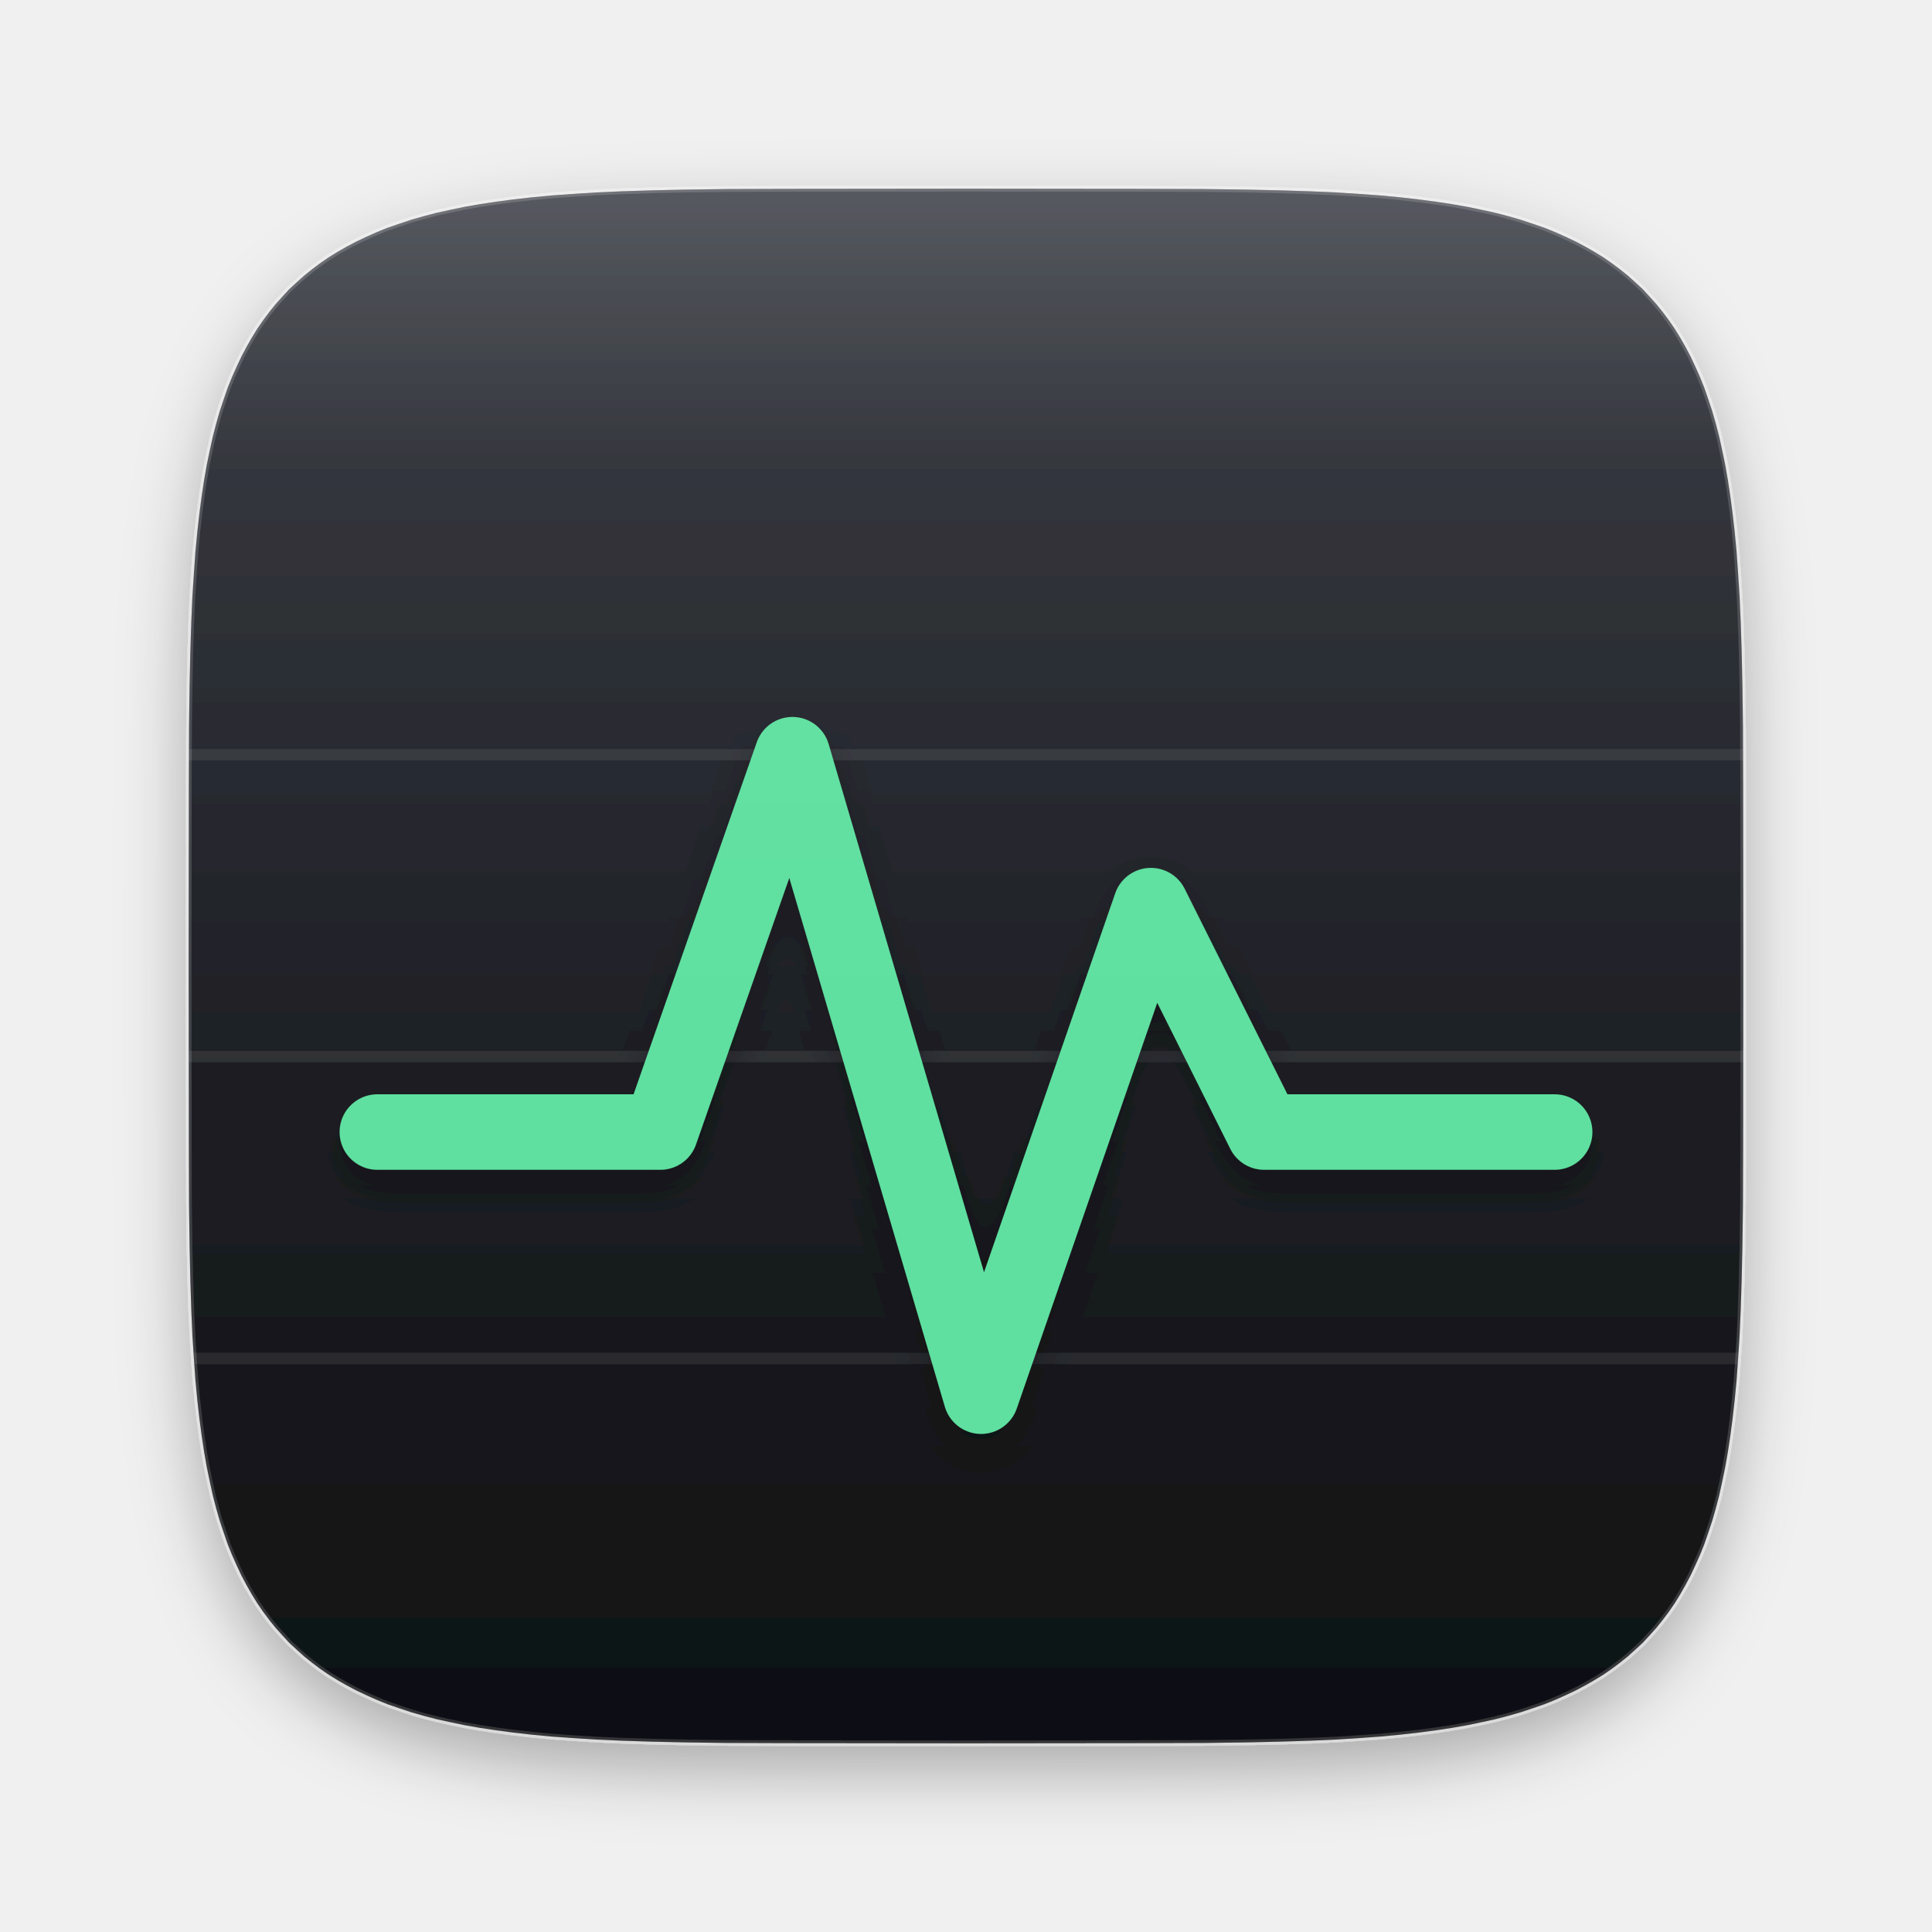
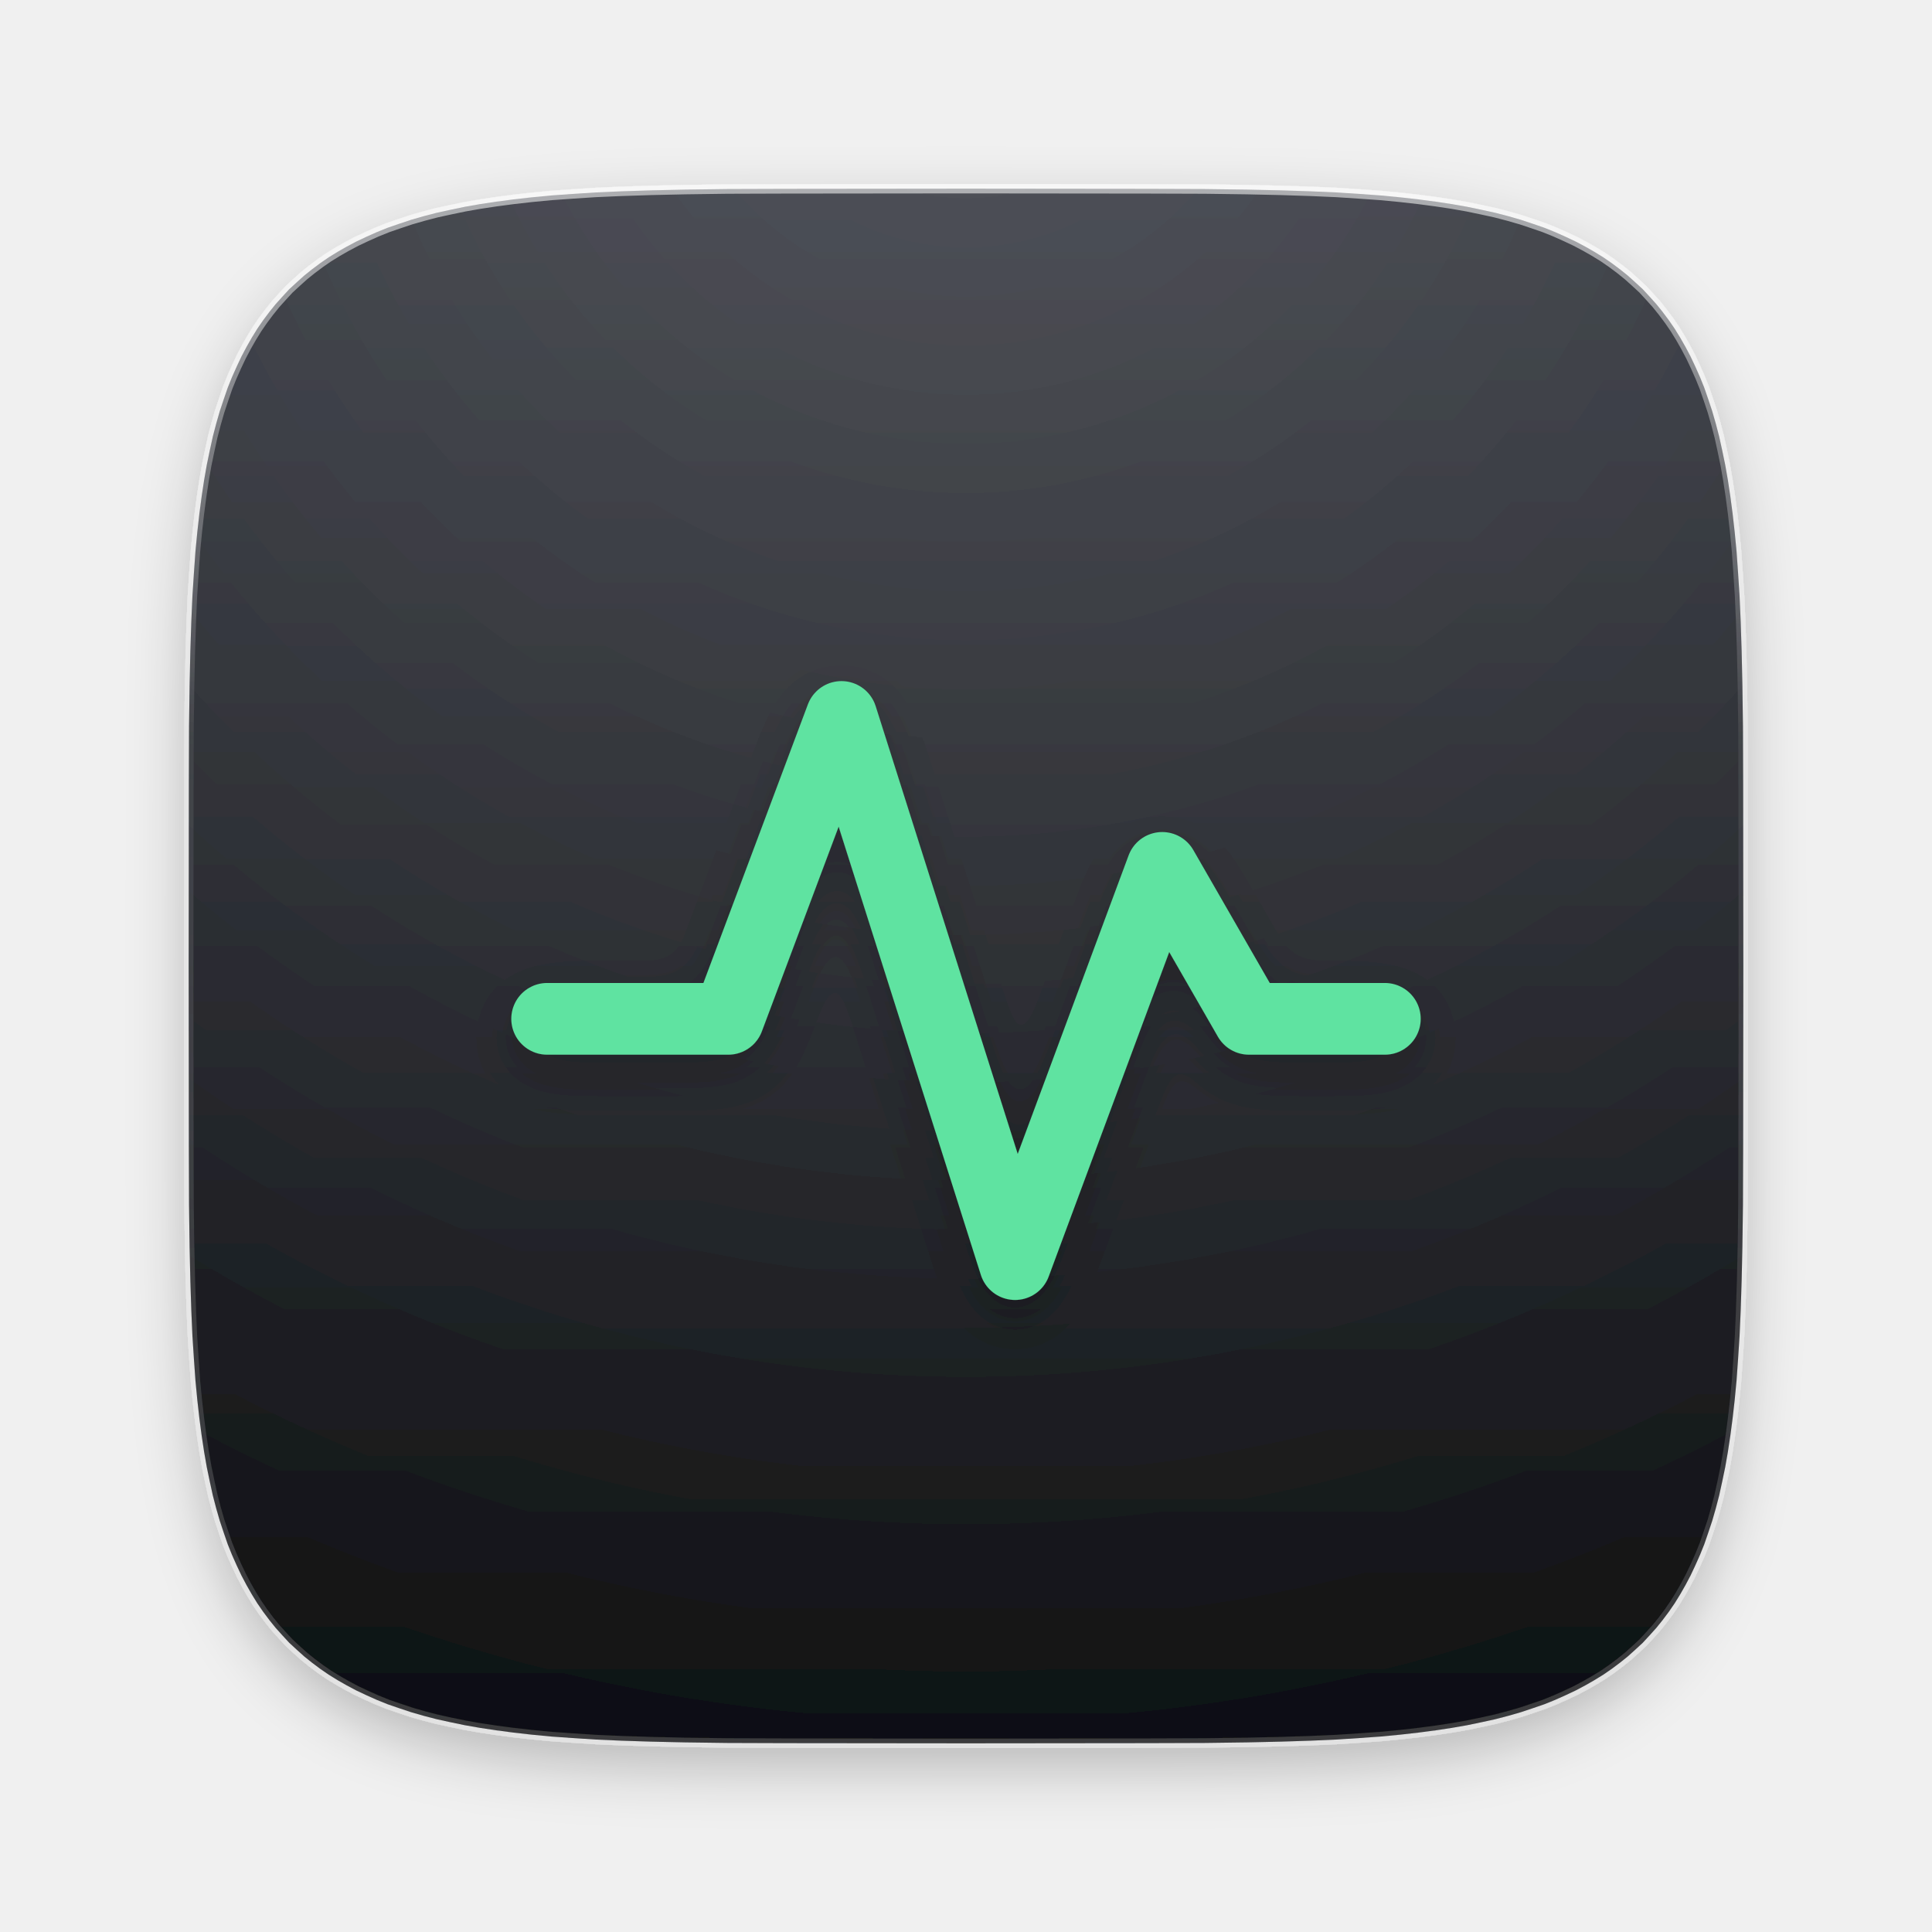
<svg xmlns="http://www.w3.org/2000/svg" width="1024" height="1024" viewBox="0 0 1024 1024">
  <defs>
    <clipPath id="body">
      <path d="M924.0,512.0 L923.9,608.0 L923.8,638.6 L923.5,660.9 L923.1,679.0 L922.6,694.5 L922.0,708.2 L921.2,720.5 L920.4,731.8 L919.4,742.2 L918.3,751.9 L917.1,761.0 L915.8,769.6 L914.4,777.6 L912.8,785.3 L911.2,792.6 L909.4,799.5 L907.5,806.1 L905.4,812.4 L903.3,818.5 L901.0,824.2 L898.5,829.8 L896.0,835.1 L893.3,840.2 L890.5,845.1 L887.6,849.8 L884.5,854.3 L881.2,858.7 L877.9,862.8 L874.3,866.8 L870.7,870.7 L866.8,874.3 L862.8,877.9 L858.7,881.2 L854.3,884.5 L849.8,887.6 L845.1,890.5 L840.2,893.3 L835.1,896.0 L829.8,898.5 L824.2,901.0 L818.5,903.3 L812.4,905.4 L806.1,907.5 L799.5,909.4 L792.6,911.2 L785.3,912.8 L777.6,914.4 L769.6,915.8 L761.0,917.1 L751.9,918.3 L742.2,919.4 L731.8,920.4 L720.5,921.2 L708.2,922.0 L694.5,922.6 L679.0,923.1 L660.9,923.5 L638.6,923.8 L608.0,923.9 L512.0,924.0 L416.0,923.9 L385.4,923.8 L363.1,923.5 L345.0,923.1 L329.5,922.6 L315.8,922.0 L303.5,921.2 L292.2,920.4 L281.8,919.4 L272.1,918.3 L263.0,917.1 L254.4,915.8 L246.4,914.4 L238.7,912.8 L231.4,911.2 L224.5,909.4 L217.9,907.5 L211.6,905.4 L205.5,903.3 L199.8,901.0 L194.2,898.5 L188.9,896.0 L183.8,893.3 L178.9,890.5 L174.2,887.6 L169.7,884.5 L165.3,881.2 L161.2,877.9 L157.2,874.3 L153.3,870.7 L149.7,866.8 L146.1,862.8 L142.8,858.7 L139.5,854.3 L136.4,849.8 L133.5,845.1 L130.7,840.2 L128.0,835.1 L125.5,829.8 L123.0,824.2 L120.7,818.5 L118.6,812.4 L116.5,806.1 L114.6,799.5 L112.8,792.6 L111.2,785.3 L109.6,777.6 L108.2,769.6 L106.9,761.0 L105.7,751.9 L104.6,742.2 L103.6,731.8 L102.8,720.5 L102.0,708.2 L101.4,694.5 L100.9,679.0 L100.5,660.9 L100.2,638.6 L100.1,608.0 L100.0,512.0 L100.1,416.0 L100.2,385.4 L100.5,363.1 L100.9,345.0 L101.4,329.5 L102.0,315.8 L102.8,303.5 L103.6,292.2 L104.6,281.8 L105.7,272.1 L106.9,263.0 L108.2,254.4 L109.6,246.4 L111.2,238.7 L112.8,231.4 L114.6,224.5 L116.5,217.9 L118.6,211.6 L120.7,205.5 L123.0,199.8 L125.5,194.2 L128.0,188.9 L130.7,183.8 L133.5,178.9 L136.4,174.2 L139.5,169.7 L142.8,165.3 L146.1,161.2 L149.7,157.2 L153.3,153.3 L157.2,149.7 L161.2,146.1 L165.3,142.8 L169.7,139.5 L174.2,136.4 L178.9,133.5 L183.8,130.7 L188.9,128.0 L194.2,125.5 L199.8,123.0 L205.5,120.7 L211.6,118.6 L217.9,116.5 L224.5,114.6 L231.4,112.8 L238.7,111.2 L246.4,109.6 L254.4,108.2 L263.0,106.9 L272.1,105.7 L281.8,104.6 L292.2,103.6 L303.5,102.8 L315.8,102.0 L329.5,101.4 L345.0,100.9 L363.1,100.5 L385.4,100.2 L416.0,100.1 L512.0,100.0 L608.0,100.1 L638.6,100.2 L660.9,100.5 L679.0,100.9 L694.5,101.4 L708.2,102.0 L720.5,102.8 L731.8,103.6 L742.2,104.6 L751.9,105.7 L761.0,106.9 L769.6,108.2 L777.6,109.6 L785.3,111.2 L792.6,112.8 L799.5,114.6 L806.1,116.5 L812.4,118.6 L818.5,120.7 L824.2,123.0 L829.8,125.5 L835.1,128.0 L840.2,130.7 L845.1,133.5 L849.8,136.4 L854.3,139.5 L858.7,142.8 L862.8,146.1 L866.8,149.7 L870.7,153.3 L874.3,157.2 L877.9,161.2 L881.2,165.3 L884.5,169.7 L887.6,174.2 L890.5,178.9 L893.3,183.8 L896.0,188.9 L898.5,194.2 L901.0,199.8 L903.3,205.5 L905.4,211.6 L907.5,217.9 L909.4,224.5 L911.2,231.4 L912.8,238.7 L914.4,246.4 L915.8,254.4 L917.1,263.0 L918.3,272.1 L919.4,281.8 L920.4,292.2 L921.2,303.5 L922.0,315.8 L922.6,329.5 L923.1,345.0 L923.5,363.1 L923.8,385.4 L923.9,416.0 Z" />
    </clipPath>
    <filter id="drop" x="-20%" y="-20%" width="140%" height="150%">
-       <feGaussianBlur in="SourceAlpha" stdDeviation="18" />
-       <feOffset dy="14" />
+       <feGaussianBlur in="SourceAlpha" stdDeviation="16" />
+       <feOffset dy="12" />
      <feComponentTransfer>
-         <feFuncA type="linear" slope="0.30" />
+         <feFuncA type="linear" slope="0.24" />
      </feComponentTransfer>
      <feMerge>
        <feMergeNode />
        <feMergeNode in="SourceGraphic" />
      </feMerge>
    </filter>
-     <filter id="soft" x="-20%" y="-20%" width="140%" height="140%">
-       <feGaussianBlur in="SourceAlpha" stdDeviation="10" />
-       <feOffset dy="8" />
+     <filter id="lift" x="-30%" y="-30%" width="160%" height="170%">
+       <feGaussianBlur in="SourceAlpha" stdDeviation="14" />
+       <feOffset dy="10" />
      <feComponentTransfer>
-         <feFuncA type="linear" slope="0.28" />
+         <feFuncA type="linear" slope="0.2" />
      </feComponentTransfer>
      <feMerge>
        <feMergeNode />
        <feMergeNode in="SourceGraphic" />
      </feMerge>
    </filter>
-     <linearGradient id="gloss" x1="0" y1="0" x2="0" y2="1">
-       <stop offset="0" stop-color="#fff" stop-opacity="0.28" />
-       <stop offset="0.45" stop-color="#fff" stop-opacity="0.04" />
+     <radialGradient id="sky" cx="0.5" cy="0" r="0.9">
+       <stop offset="0" stop-color="#fff" stop-opacity="0.14" />
      <stop offset="1" stop-color="#fff" stop-opacity="0" />
+     </radialGradient>
+     <linearGradient id="rim" x1="0" y1="0" x2="0" y2="1">
+       <stop offset="0" stop-color="#fff" stop-opacity="0.55" />
+       <stop offset="0.35" stop-color="#fff" stop-opacity="0.08" />
+       <stop offset="1" stop-color="#fff" stop-opacity="0.18" />
+     </linearGradient>
+     <linearGradient id="ink" gradientUnits="userSpaceOnUse" x1="0" y1="260" x2="0" y2="760">
+       <stop offset="0" stop-color="#ffffff" />
+       <stop offset="1" stop-color="#e9edf5" />
    </linearGradient>
    <linearGradient id="bg" x1="0" y1="0" x2="0" y2="1">
-       <stop offset="0" stop-color="#30333b" />
+       <stop offset="0" stop-color="#33363e" />
      <stop offset="1" stop-color="#0f1013" />
    </linearGradient>
  </defs>
  <g filter="url(#drop)">
    <path d="M924.0,512.0 L923.9,608.0 L923.8,638.6 L923.5,660.9 L923.1,679.0 L922.6,694.5 L922.0,708.2 L921.2,720.5 L920.4,731.8 L919.4,742.2 L918.3,751.9 L917.1,761.0 L915.8,769.6 L914.4,777.6 L912.8,785.3 L911.2,792.6 L909.4,799.5 L907.5,806.1 L905.4,812.4 L903.3,818.5 L901.0,824.2 L898.5,829.8 L896.0,835.1 L893.3,840.2 L890.5,845.1 L887.6,849.8 L884.5,854.3 L881.2,858.7 L877.9,862.8 L874.3,866.8 L870.7,870.7 L866.8,874.3 L862.8,877.9 L858.7,881.2 L854.3,884.5 L849.8,887.6 L845.1,890.5 L840.2,893.3 L835.1,896.0 L829.8,898.5 L824.2,901.0 L818.5,903.3 L812.4,905.4 L806.1,907.5 L799.5,909.4 L792.6,911.2 L785.3,912.8 L777.6,914.4 L769.6,915.8 L761.0,917.1 L751.9,918.3 L742.2,919.4 L731.8,920.4 L720.5,921.2 L708.2,922.0 L694.5,922.6 L679.0,923.1 L660.9,923.5 L638.6,923.8 L608.0,923.9 L512.0,924.0 L416.0,923.9 L385.4,923.8 L363.1,923.5 L345.0,923.1 L329.5,922.6 L315.8,922.0 L303.5,921.2 L292.2,920.4 L281.8,919.4 L272.1,918.3 L263.0,917.1 L254.4,915.8 L246.4,914.4 L238.7,912.8 L231.4,911.2 L224.5,909.4 L217.9,907.5 L211.6,905.4 L205.5,903.3 L199.8,901.0 L194.2,898.5 L188.9,896.0 L183.8,893.3 L178.9,890.5 L174.2,887.6 L169.7,884.5 L165.3,881.2 L161.2,877.9 L157.2,874.3 L153.3,870.7 L149.7,866.8 L146.1,862.8 L142.8,858.7 L139.5,854.3 L136.4,849.8 L133.5,845.1 L130.7,840.2 L128.0,835.1 L125.5,829.8 L123.0,824.2 L120.7,818.5 L118.6,812.4 L116.5,806.1 L114.6,799.5 L112.8,792.6 L111.2,785.3 L109.6,777.6 L108.2,769.6 L106.9,761.0 L105.7,751.9 L104.6,742.2 L103.6,731.8 L102.8,720.5 L102.0,708.2 L101.4,694.5 L100.9,679.0 L100.5,660.9 L100.2,638.6 L100.1,608.0 L100.0,512.0 L100.1,416.0 L100.2,385.4 L100.5,363.1 L100.9,345.0 L101.4,329.5 L102.0,315.8 L102.8,303.5 L103.6,292.2 L104.6,281.8 L105.7,272.1 L106.9,263.0 L108.2,254.4 L109.6,246.4 L111.2,238.7 L112.8,231.4 L114.6,224.5 L116.5,217.9 L118.6,211.6 L120.7,205.5 L123.0,199.8 L125.5,194.2 L128.0,188.9 L130.7,183.8 L133.5,178.9 L136.4,174.2 L139.5,169.7 L142.8,165.3 L146.1,161.2 L149.7,157.2 L153.3,153.3 L157.2,149.7 L161.2,146.1 L165.3,142.8 L169.7,139.5 L174.2,136.4 L178.9,133.5 L183.8,130.7 L188.9,128.0 L194.2,125.5 L199.8,123.0 L205.5,120.7 L211.6,118.6 L217.9,116.5 L224.5,114.6 L231.4,112.8 L238.7,111.2 L246.4,109.6 L254.4,108.2 L263.0,106.9 L272.1,105.7 L281.8,104.6 L292.2,103.6 L303.5,102.8 L315.8,102.0 L329.5,101.4 L345.0,100.9 L363.1,100.5 L385.4,100.2 L416.0,100.1 L512.0,100.0 L608.0,100.1 L638.6,100.2 L660.9,100.5 L679.0,100.9 L694.5,101.4 L708.2,102.0 L720.5,102.8 L731.8,103.6 L742.2,104.6 L751.9,105.7 L761.0,106.9 L769.6,108.2 L777.6,109.6 L785.3,111.2 L792.6,112.8 L799.5,114.6 L806.1,116.5 L812.4,118.6 L818.5,120.7 L824.2,123.0 L829.8,125.5 L835.1,128.0 L840.2,130.7 L845.1,133.5 L849.8,136.4 L854.3,139.5 L858.7,142.8 L862.8,146.1 L866.8,149.7 L870.7,153.3 L874.3,157.2 L877.9,161.2 L881.2,165.3 L884.5,169.7 L887.6,174.2 L890.5,178.9 L893.3,183.8 L896.0,188.9 L898.5,194.2 L901.0,199.8 L903.3,205.5 L905.4,211.6 L907.5,217.9 L909.4,224.5 L911.2,231.4 L912.8,238.7 L914.4,246.4 L915.8,254.4 L917.1,263.0 L918.3,272.1 L919.4,281.8 L920.4,292.2 L921.2,303.5 L922.0,315.8 L922.6,329.5 L923.1,345.0 L923.5,363.1 L923.8,385.4 L923.9,416.0 Z" fill="url(#bg)" />
    <g clip-path="url(#body)">
-       <g stroke="#ffffff" stroke-opacity="0.08" stroke-width="6">
-         <path d="M100 400 h824 M100 560 h824 M100 720 h824" />
-       </g>
-       <path filter="url(#soft)" d="M200 600 h150 l70 -200 l100 340 l90 -260 l60 120 h154" fill="none" stroke="#5fe0a0" stroke-width="40" stroke-linecap="round" stroke-linejoin="round" />
-       <rect x="0" y="0" width="1024" height="563.2" fill="url(#gloss)" />
+       <rect width="1024" height="1024" fill="url(#sky)" />
+       <path filter="url(#lift)" d="M290 540 h96 l60 -160 l92 290 l78 -210 l46 80 h72" fill="none" stroke="#5fe3a1" stroke-width="38" stroke-linecap="round" stroke-linejoin="round" />
    </g>
-     <path d="M924.0,512.0 L923.9,608.0 L923.8,638.6 L923.5,660.9 L923.1,679.0 L922.6,694.5 L922.0,708.2 L921.2,720.5 L920.4,731.8 L919.4,742.2 L918.3,751.9 L917.1,761.0 L915.8,769.6 L914.4,777.6 L912.8,785.3 L911.2,792.6 L909.4,799.5 L907.5,806.1 L905.4,812.4 L903.3,818.5 L901.0,824.2 L898.5,829.8 L896.0,835.1 L893.3,840.2 L890.5,845.1 L887.6,849.8 L884.5,854.3 L881.2,858.7 L877.9,862.8 L874.3,866.8 L870.7,870.7 L866.8,874.3 L862.8,877.9 L858.7,881.2 L854.3,884.5 L849.8,887.6 L845.1,890.5 L840.2,893.3 L835.1,896.0 L829.8,898.5 L824.2,901.0 L818.5,903.3 L812.4,905.4 L806.1,907.5 L799.5,909.4 L792.6,911.2 L785.3,912.8 L777.6,914.4 L769.6,915.8 L761.0,917.1 L751.9,918.3 L742.2,919.4 L731.8,920.4 L720.5,921.2 L708.2,922.0 L694.5,922.6 L679.0,923.1 L660.9,923.5 L638.6,923.8 L608.0,923.9 L512.0,924.0 L416.0,923.9 L385.4,923.8 L363.1,923.5 L345.0,923.1 L329.5,922.6 L315.8,922.0 L303.5,921.2 L292.2,920.4 L281.8,919.4 L272.1,918.3 L263.0,917.1 L254.4,915.8 L246.4,914.4 L238.7,912.8 L231.4,911.2 L224.5,909.4 L217.9,907.5 L211.6,905.4 L205.5,903.3 L199.8,901.0 L194.2,898.5 L188.9,896.0 L183.8,893.3 L178.9,890.5 L174.2,887.6 L169.7,884.5 L165.3,881.2 L161.2,877.9 L157.2,874.3 L153.3,870.7 L149.7,866.8 L146.1,862.8 L142.8,858.7 L139.5,854.3 L136.4,849.8 L133.5,845.1 L130.7,840.2 L128.0,835.1 L125.5,829.8 L123.0,824.2 L120.7,818.5 L118.6,812.4 L116.5,806.1 L114.6,799.5 L112.8,792.6 L111.2,785.3 L109.6,777.6 L108.2,769.6 L106.9,761.0 L105.7,751.9 L104.6,742.2 L103.6,731.8 L102.8,720.5 L102.0,708.2 L101.4,694.5 L100.9,679.0 L100.5,660.9 L100.2,638.6 L100.1,608.0 L100.0,512.0 L100.1,416.0 L100.2,385.4 L100.5,363.1 L100.9,345.0 L101.4,329.5 L102.0,315.8 L102.8,303.5 L103.6,292.2 L104.6,281.8 L105.7,272.1 L106.9,263.0 L108.2,254.4 L109.6,246.4 L111.2,238.7 L112.8,231.4 L114.6,224.5 L116.5,217.9 L118.6,211.6 L120.7,205.5 L123.0,199.8 L125.5,194.2 L128.0,188.9 L130.7,183.8 L133.5,178.9 L136.4,174.2 L139.5,169.7 L142.8,165.3 L146.1,161.2 L149.7,157.2 L153.3,153.3 L157.2,149.7 L161.2,146.1 L165.3,142.8 L169.7,139.5 L174.2,136.4 L178.9,133.5 L183.8,130.7 L188.9,128.0 L194.2,125.5 L199.8,123.0 L205.5,120.7 L211.6,118.6 L217.9,116.5 L224.5,114.6 L231.4,112.8 L238.7,111.2 L246.4,109.6 L254.4,108.2 L263.0,106.9 L272.1,105.7 L281.8,104.6 L292.2,103.6 L303.5,102.8 L315.8,102.0 L329.5,101.4 L345.0,100.9 L363.1,100.5 L385.4,100.2 L416.0,100.1 L512.0,100.0 L608.0,100.1 L638.6,100.2 L660.9,100.5 L679.0,100.9 L694.5,101.4 L708.2,102.0 L720.5,102.8 L731.8,103.6 L742.2,104.6 L751.9,105.7 L761.0,106.9 L769.6,108.2 L777.6,109.6 L785.3,111.2 L792.6,112.8 L799.5,114.6 L806.1,116.5 L812.4,118.6 L818.5,120.7 L824.2,123.0 L829.8,125.5 L835.1,128.0 L840.2,130.7 L845.1,133.5 L849.8,136.4 L854.3,139.5 L858.7,142.8 L862.8,146.1 L866.8,149.7 L870.7,153.3 L874.3,157.2 L877.9,161.2 L881.2,165.3 L884.5,169.7 L887.6,174.2 L890.5,178.9 L893.3,183.8 L896.0,188.9 L898.5,194.2 L901.0,199.8 L903.3,205.5 L905.4,211.6 L907.5,217.9 L909.4,224.5 L911.2,231.4 L912.8,238.7 L914.4,246.4 L915.8,254.4 L917.1,263.0 L918.3,272.1 L919.4,281.8 L920.4,292.2 L921.2,303.5 L922.0,315.8 L922.6,329.5 L923.1,345.0 L923.5,363.1 L923.8,385.4 L923.9,416.0 Z" fill="none" stroke="#ffffff" stroke-opacity="0.16" stroke-width="3" />
+     <path d="M924.0,512.0 L923.9,608.0 L923.8,638.6 L923.5,660.9 L923.1,679.0 L922.6,694.5 L922.0,708.2 L921.2,720.5 L920.4,731.8 L919.4,742.2 L918.3,751.9 L917.1,761.0 L915.8,769.6 L914.4,777.6 L912.8,785.3 L911.2,792.6 L909.4,799.5 L907.5,806.1 L905.4,812.4 L903.3,818.5 L901.0,824.2 L898.5,829.8 L896.0,835.1 L893.3,840.2 L890.5,845.1 L887.6,849.8 L884.5,854.3 L881.2,858.7 L877.9,862.8 L874.3,866.8 L870.7,870.7 L866.8,874.3 L862.8,877.9 L858.7,881.2 L854.3,884.5 L849.8,887.6 L845.1,890.5 L840.2,893.3 L835.1,896.0 L829.8,898.5 L824.2,901.0 L818.5,903.3 L812.4,905.4 L806.1,907.5 L799.5,909.4 L792.6,911.2 L785.3,912.8 L777.6,914.4 L769.6,915.8 L761.0,917.1 L751.9,918.3 L742.2,919.4 L731.8,920.4 L720.5,921.2 L708.2,922.0 L694.5,922.6 L679.0,923.1 L660.9,923.5 L638.6,923.8 L608.0,923.9 L512.0,924.0 L416.0,923.9 L385.4,923.8 L363.1,923.5 L345.0,923.1 L329.5,922.6 L315.8,922.0 L303.5,921.2 L292.2,920.4 L281.8,919.4 L272.1,918.3 L263.0,917.1 L254.4,915.8 L246.4,914.4 L238.7,912.8 L231.4,911.2 L224.5,909.4 L217.9,907.5 L211.6,905.4 L205.5,903.3 L199.8,901.0 L194.2,898.5 L188.9,896.0 L183.8,893.3 L178.9,890.5 L174.2,887.6 L169.7,884.5 L165.3,881.2 L161.2,877.9 L157.2,874.3 L153.3,870.7 L149.7,866.8 L146.1,862.8 L142.8,858.7 L139.5,854.3 L136.4,849.8 L133.5,845.1 L130.7,840.2 L128.0,835.1 L125.5,829.8 L123.0,824.2 L120.7,818.5 L118.6,812.4 L116.5,806.1 L114.6,799.5 L112.8,792.6 L111.2,785.3 L109.6,777.6 L108.2,769.6 L106.9,761.0 L105.7,751.9 L104.6,742.2 L103.6,731.8 L102.8,720.5 L102.0,708.2 L101.4,694.5 L100.9,679.0 L100.5,660.9 L100.2,638.6 L100.1,608.0 L100.0,512.0 L100.1,416.0 L100.2,385.4 L100.5,363.1 L100.9,345.0 L101.4,329.5 L102.0,315.8 L102.8,303.5 L103.6,292.2 L104.6,281.8 L105.7,272.1 L106.9,263.0 L108.2,254.4 L109.6,246.4 L111.2,238.7 L112.8,231.4 L114.6,224.5 L116.5,217.9 L118.6,211.6 L120.7,205.5 L123.0,199.8 L125.5,194.2 L128.0,188.9 L130.7,183.8 L133.5,178.9 L136.4,174.2 L139.5,169.7 L142.8,165.3 L146.1,161.2 L149.7,157.2 L153.3,153.3 L157.2,149.7 L161.2,146.1 L165.3,142.8 L169.7,139.5 L174.2,136.4 L178.9,133.5 L183.8,130.7 L188.9,128.0 L194.2,125.5 L199.8,123.0 L205.5,120.7 L211.6,118.6 L217.9,116.5 L224.5,114.6 L231.4,112.8 L238.7,111.2 L246.4,109.6 L254.4,108.2 L263.0,106.9 L272.1,105.7 L281.8,104.6 L292.2,103.6 L303.5,102.8 L315.8,102.0 L329.5,101.4 L345.0,100.9 L363.1,100.5 L385.4,100.2 L416.0,100.1 L512.0,100.0 L608.0,100.1 L638.6,100.2 L660.9,100.5 L679.0,100.9 L694.5,101.4 L708.2,102.0 L720.5,102.8 L731.8,103.6 L742.2,104.6 L751.9,105.7 L761.0,106.9 L769.6,108.2 L777.6,109.6 L785.3,111.2 L792.6,112.8 L799.5,114.6 L806.1,116.5 L812.4,118.6 L818.5,120.7 L824.2,123.0 L829.8,125.5 L835.1,128.0 L840.2,130.7 L845.1,133.5 L849.8,136.4 L854.3,139.5 L858.7,142.8 L862.8,146.1 L866.8,149.7 L870.7,153.3 L874.3,157.2 L877.9,161.2 L881.2,165.3 L884.5,169.7 L887.6,174.2 L890.5,178.9 L893.3,183.8 L896.0,188.9 L898.5,194.2 L901.0,199.8 L903.3,205.5 L905.4,211.6 L907.5,217.9 L909.4,224.5 L911.2,231.4 L912.8,238.7 L914.4,246.4 L915.8,254.4 L917.1,263.0 L918.3,272.1 L919.4,281.8 L920.4,292.2 L921.2,303.5 L922.0,315.8 L922.6,329.5 L923.1,345.0 L923.5,363.1 L923.8,385.4 L923.9,416.0 Z" fill="none" stroke="url(#rim)" stroke-width="5" />
  </g>
</svg>
